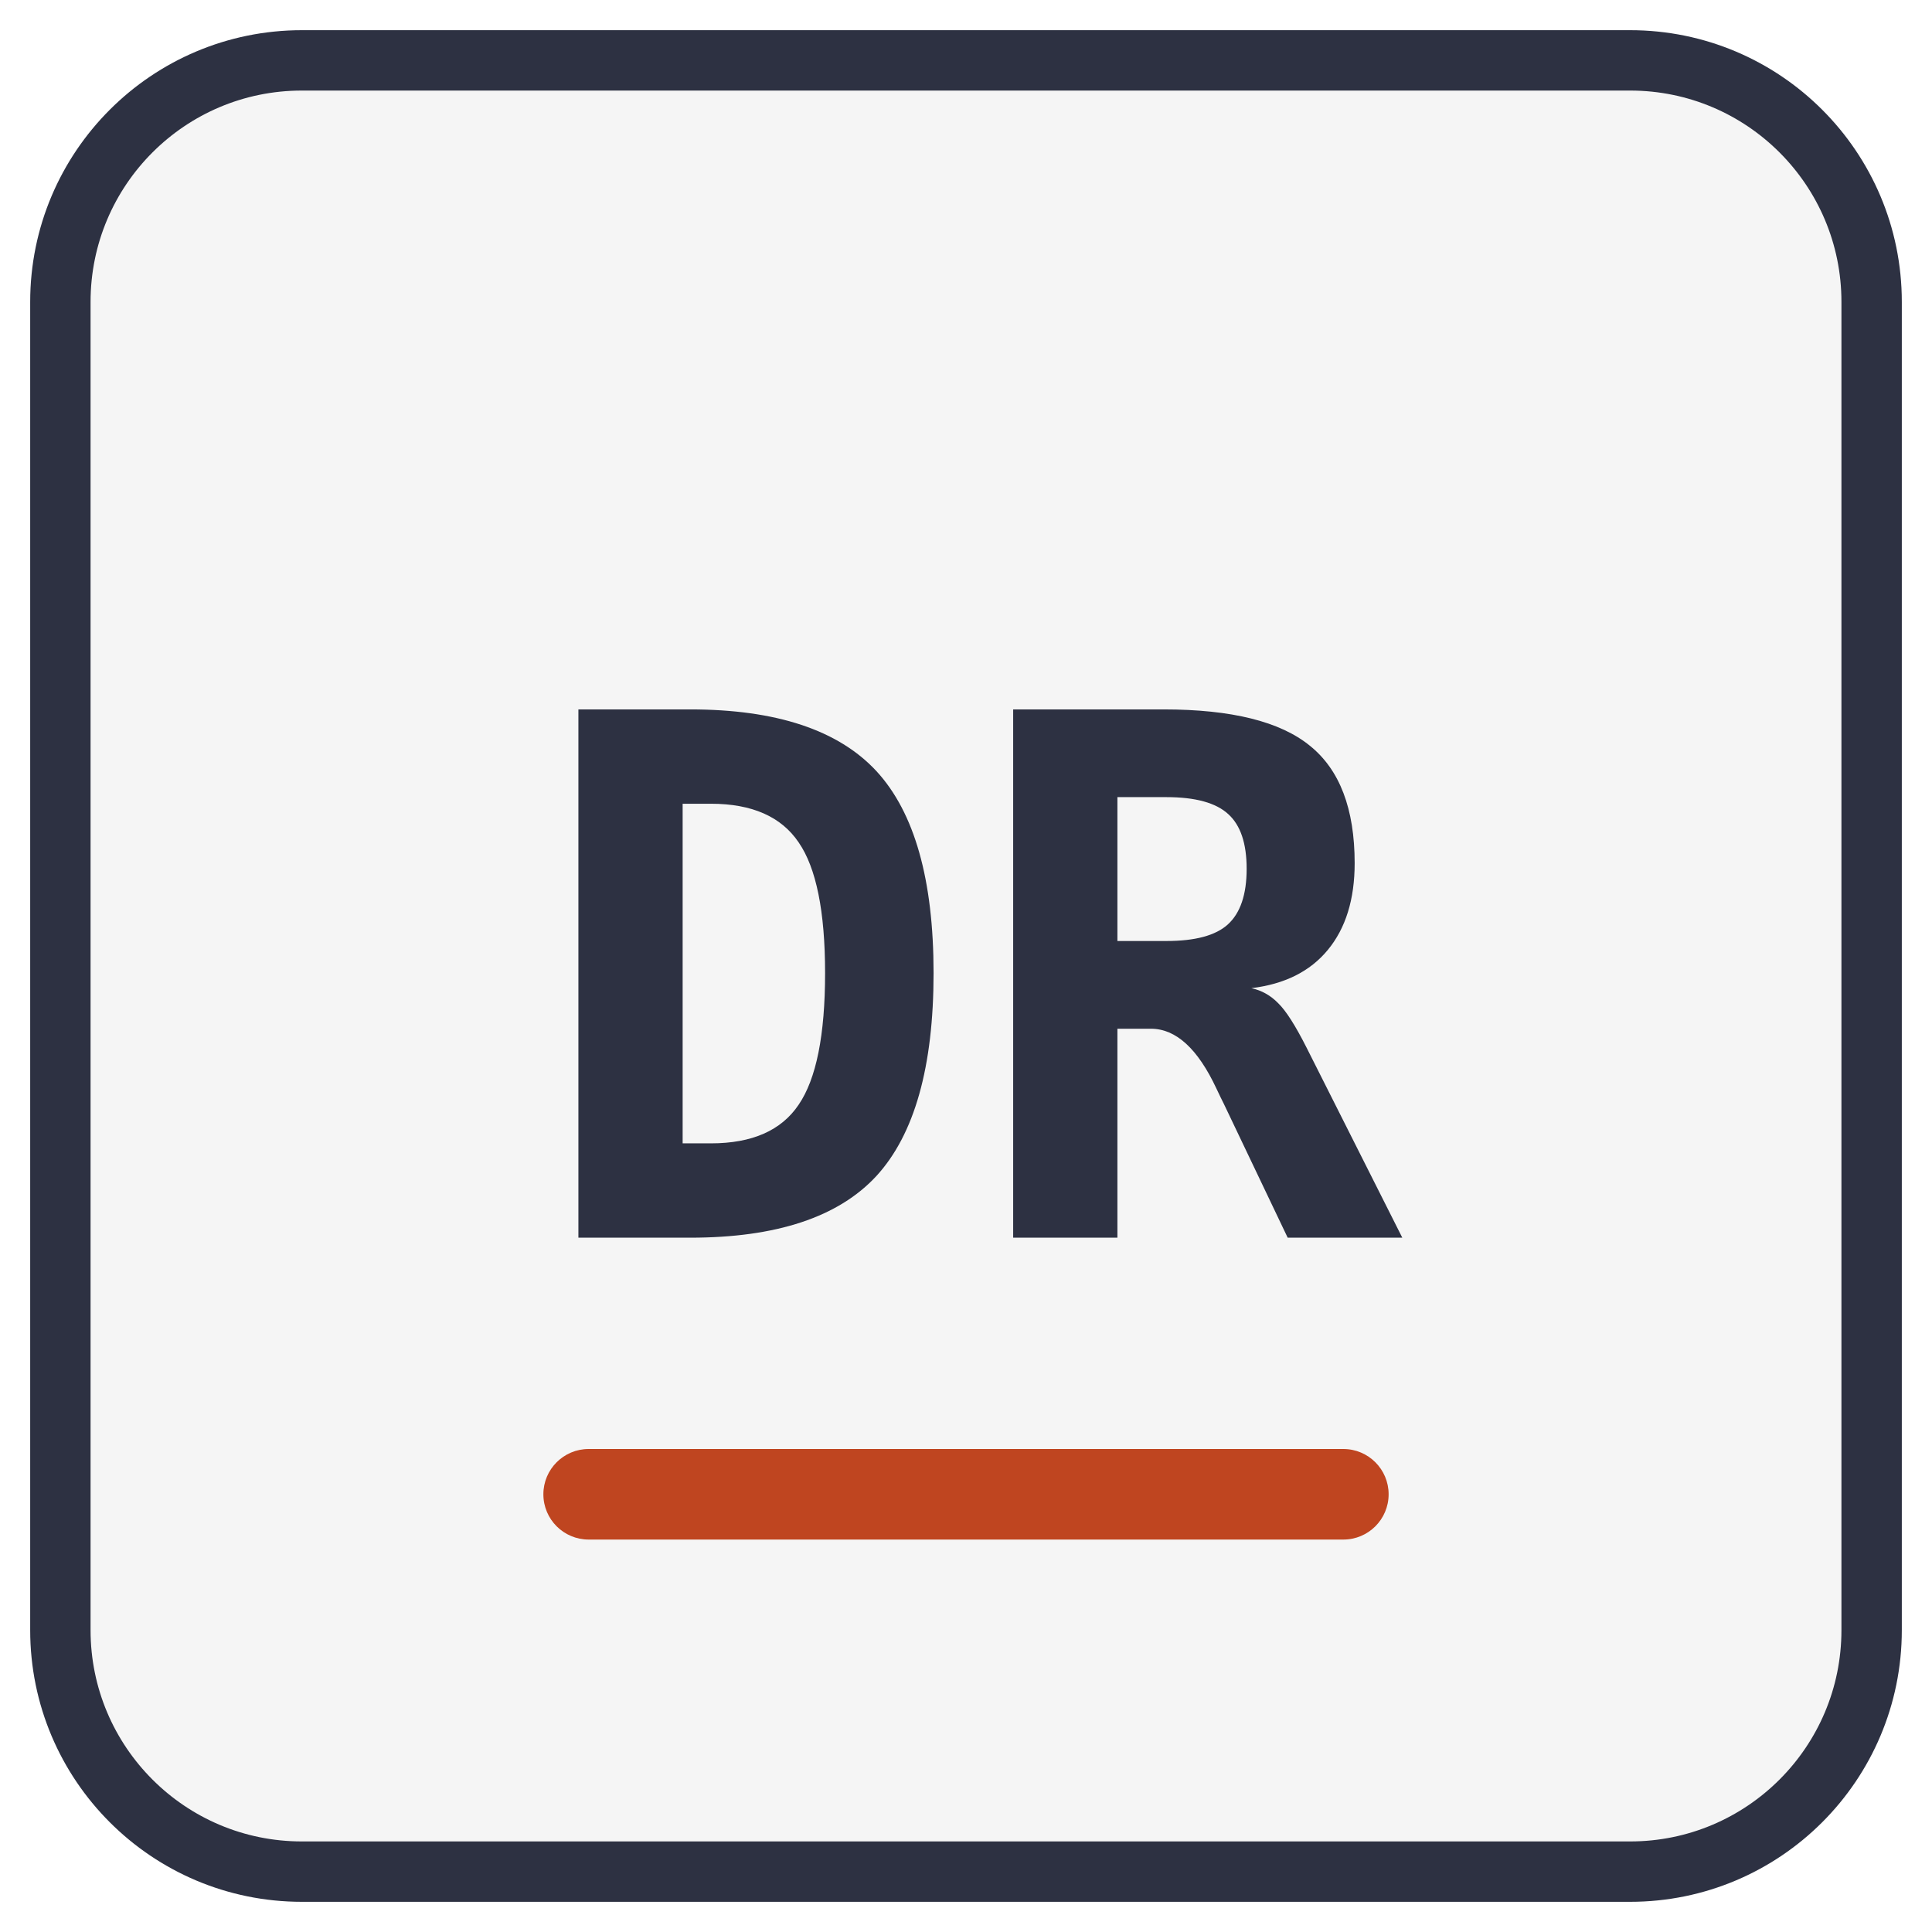
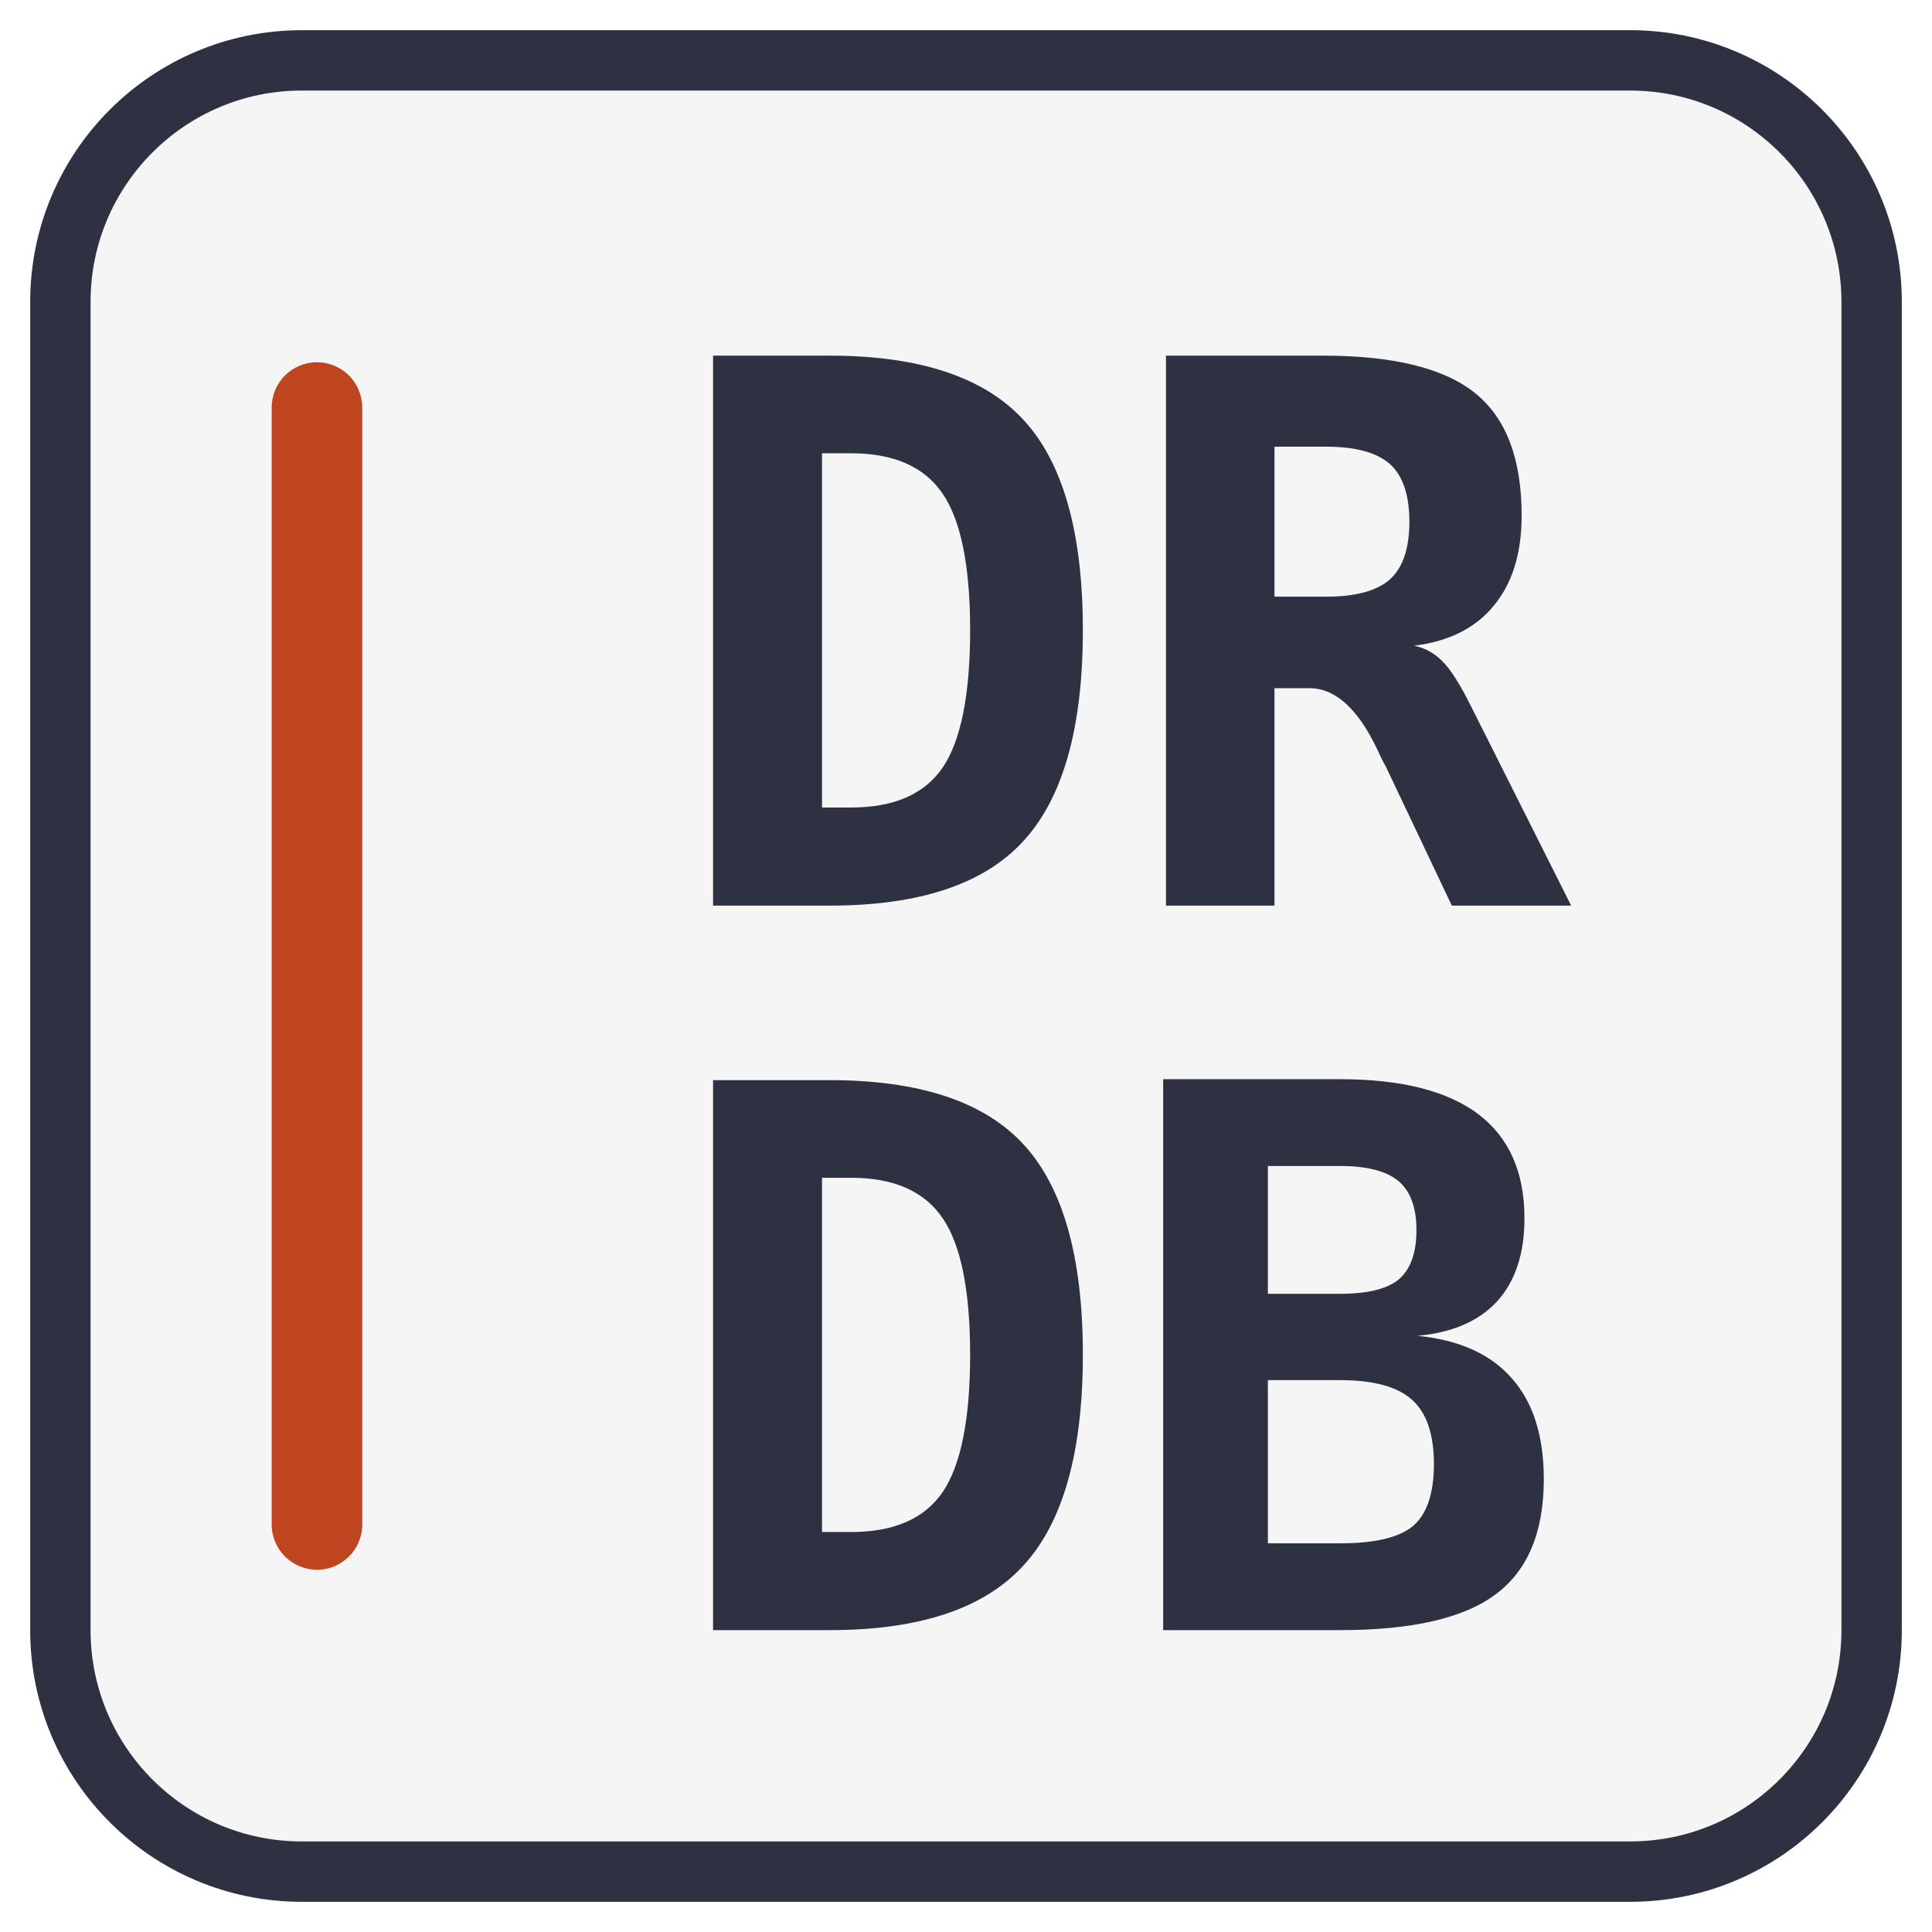
<svg xmlns="http://www.w3.org/2000/svg" viewBox="0 0 64 64">
  <rect x="2" y="2" width="60" height="60" rx="8" fill="#f5f5f5" stroke="#2d3142" stroke-width="2" />
-   <text x="32" y="41" text-anchor="middle" font-family="ui-monospace, monospace" font-size="24" font-weight="600" fill="#2d3142">DR</text>
-   <rect x="18" y="48" width="28" height="3" rx="1.5" fill="#bf4520" />
+   <rect x="9" y="12" width="3" height="40" rx="1.5" fill="#bf4520" />
+   <text x="37" y="30" text-anchor="middle" font-family="ui-monospace, Menlo, monospace" font-size="25" font-weight="700" fill="#2d3142">DR</text>
+   <text x="37" y="54" text-anchor="middle" font-family="ui-monospace, Menlo, monospace" font-size="25" font-weight="700" fill="#2d3142">DB</text>
</svg>
